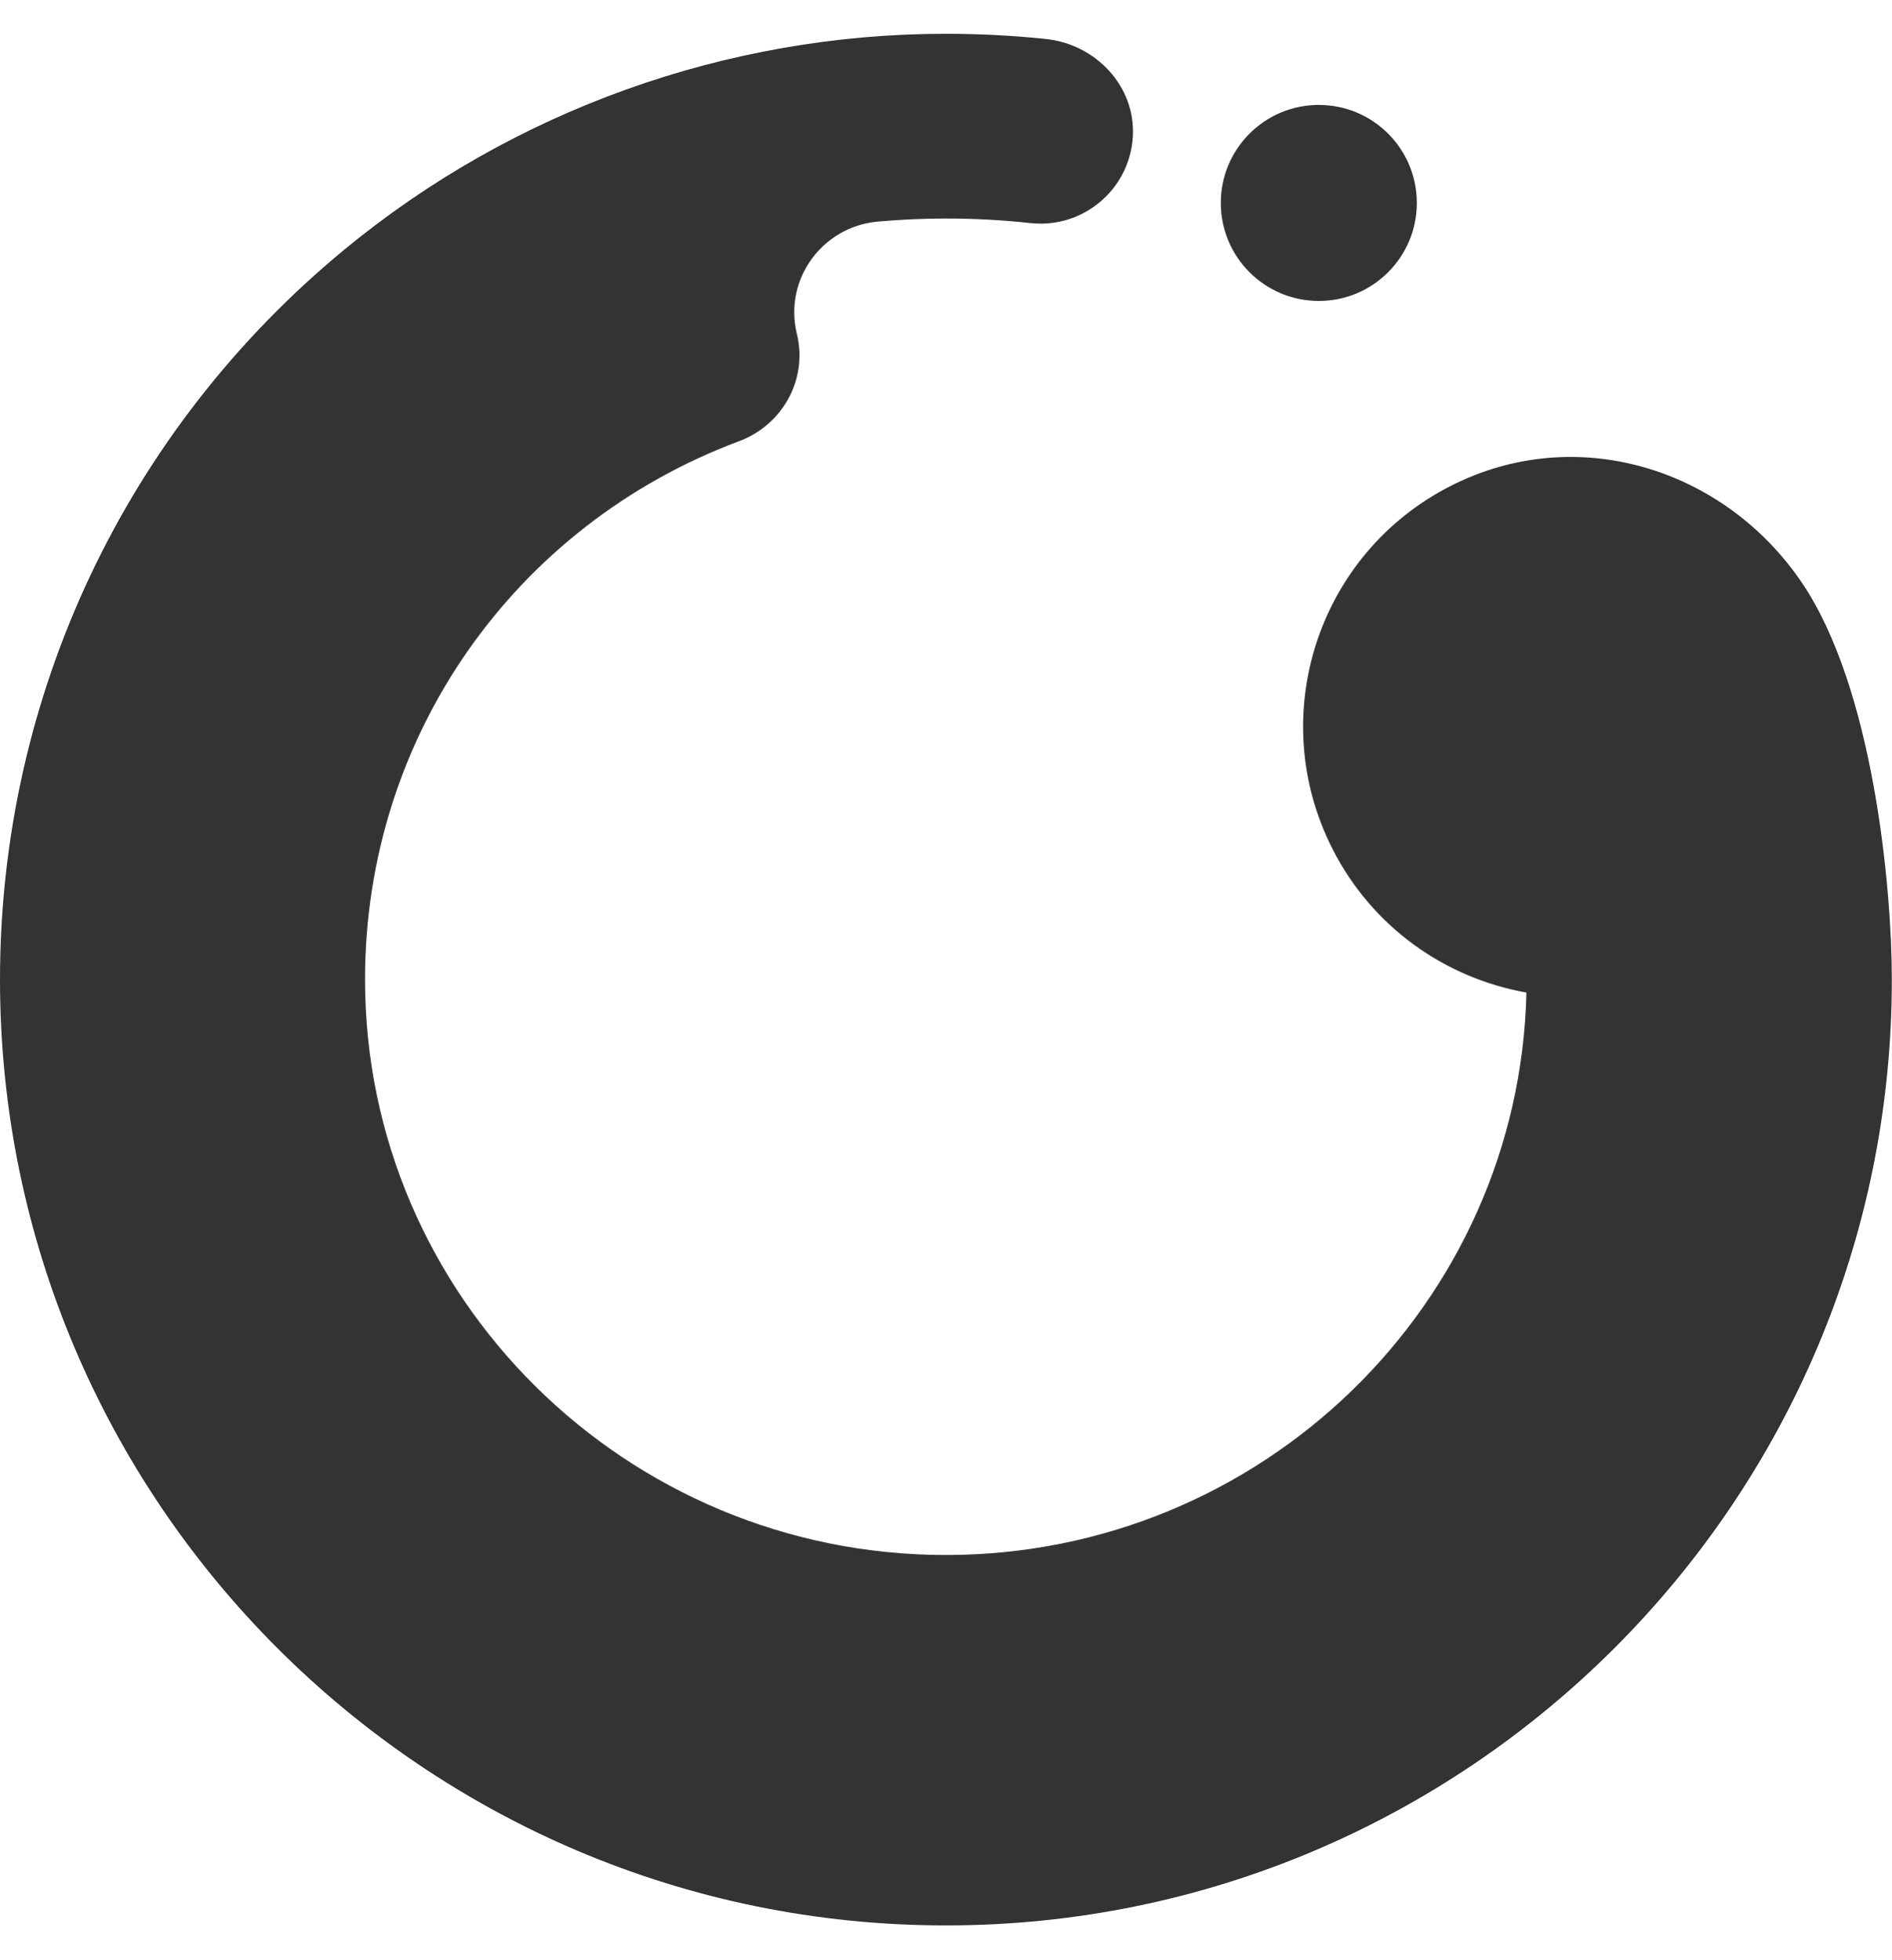
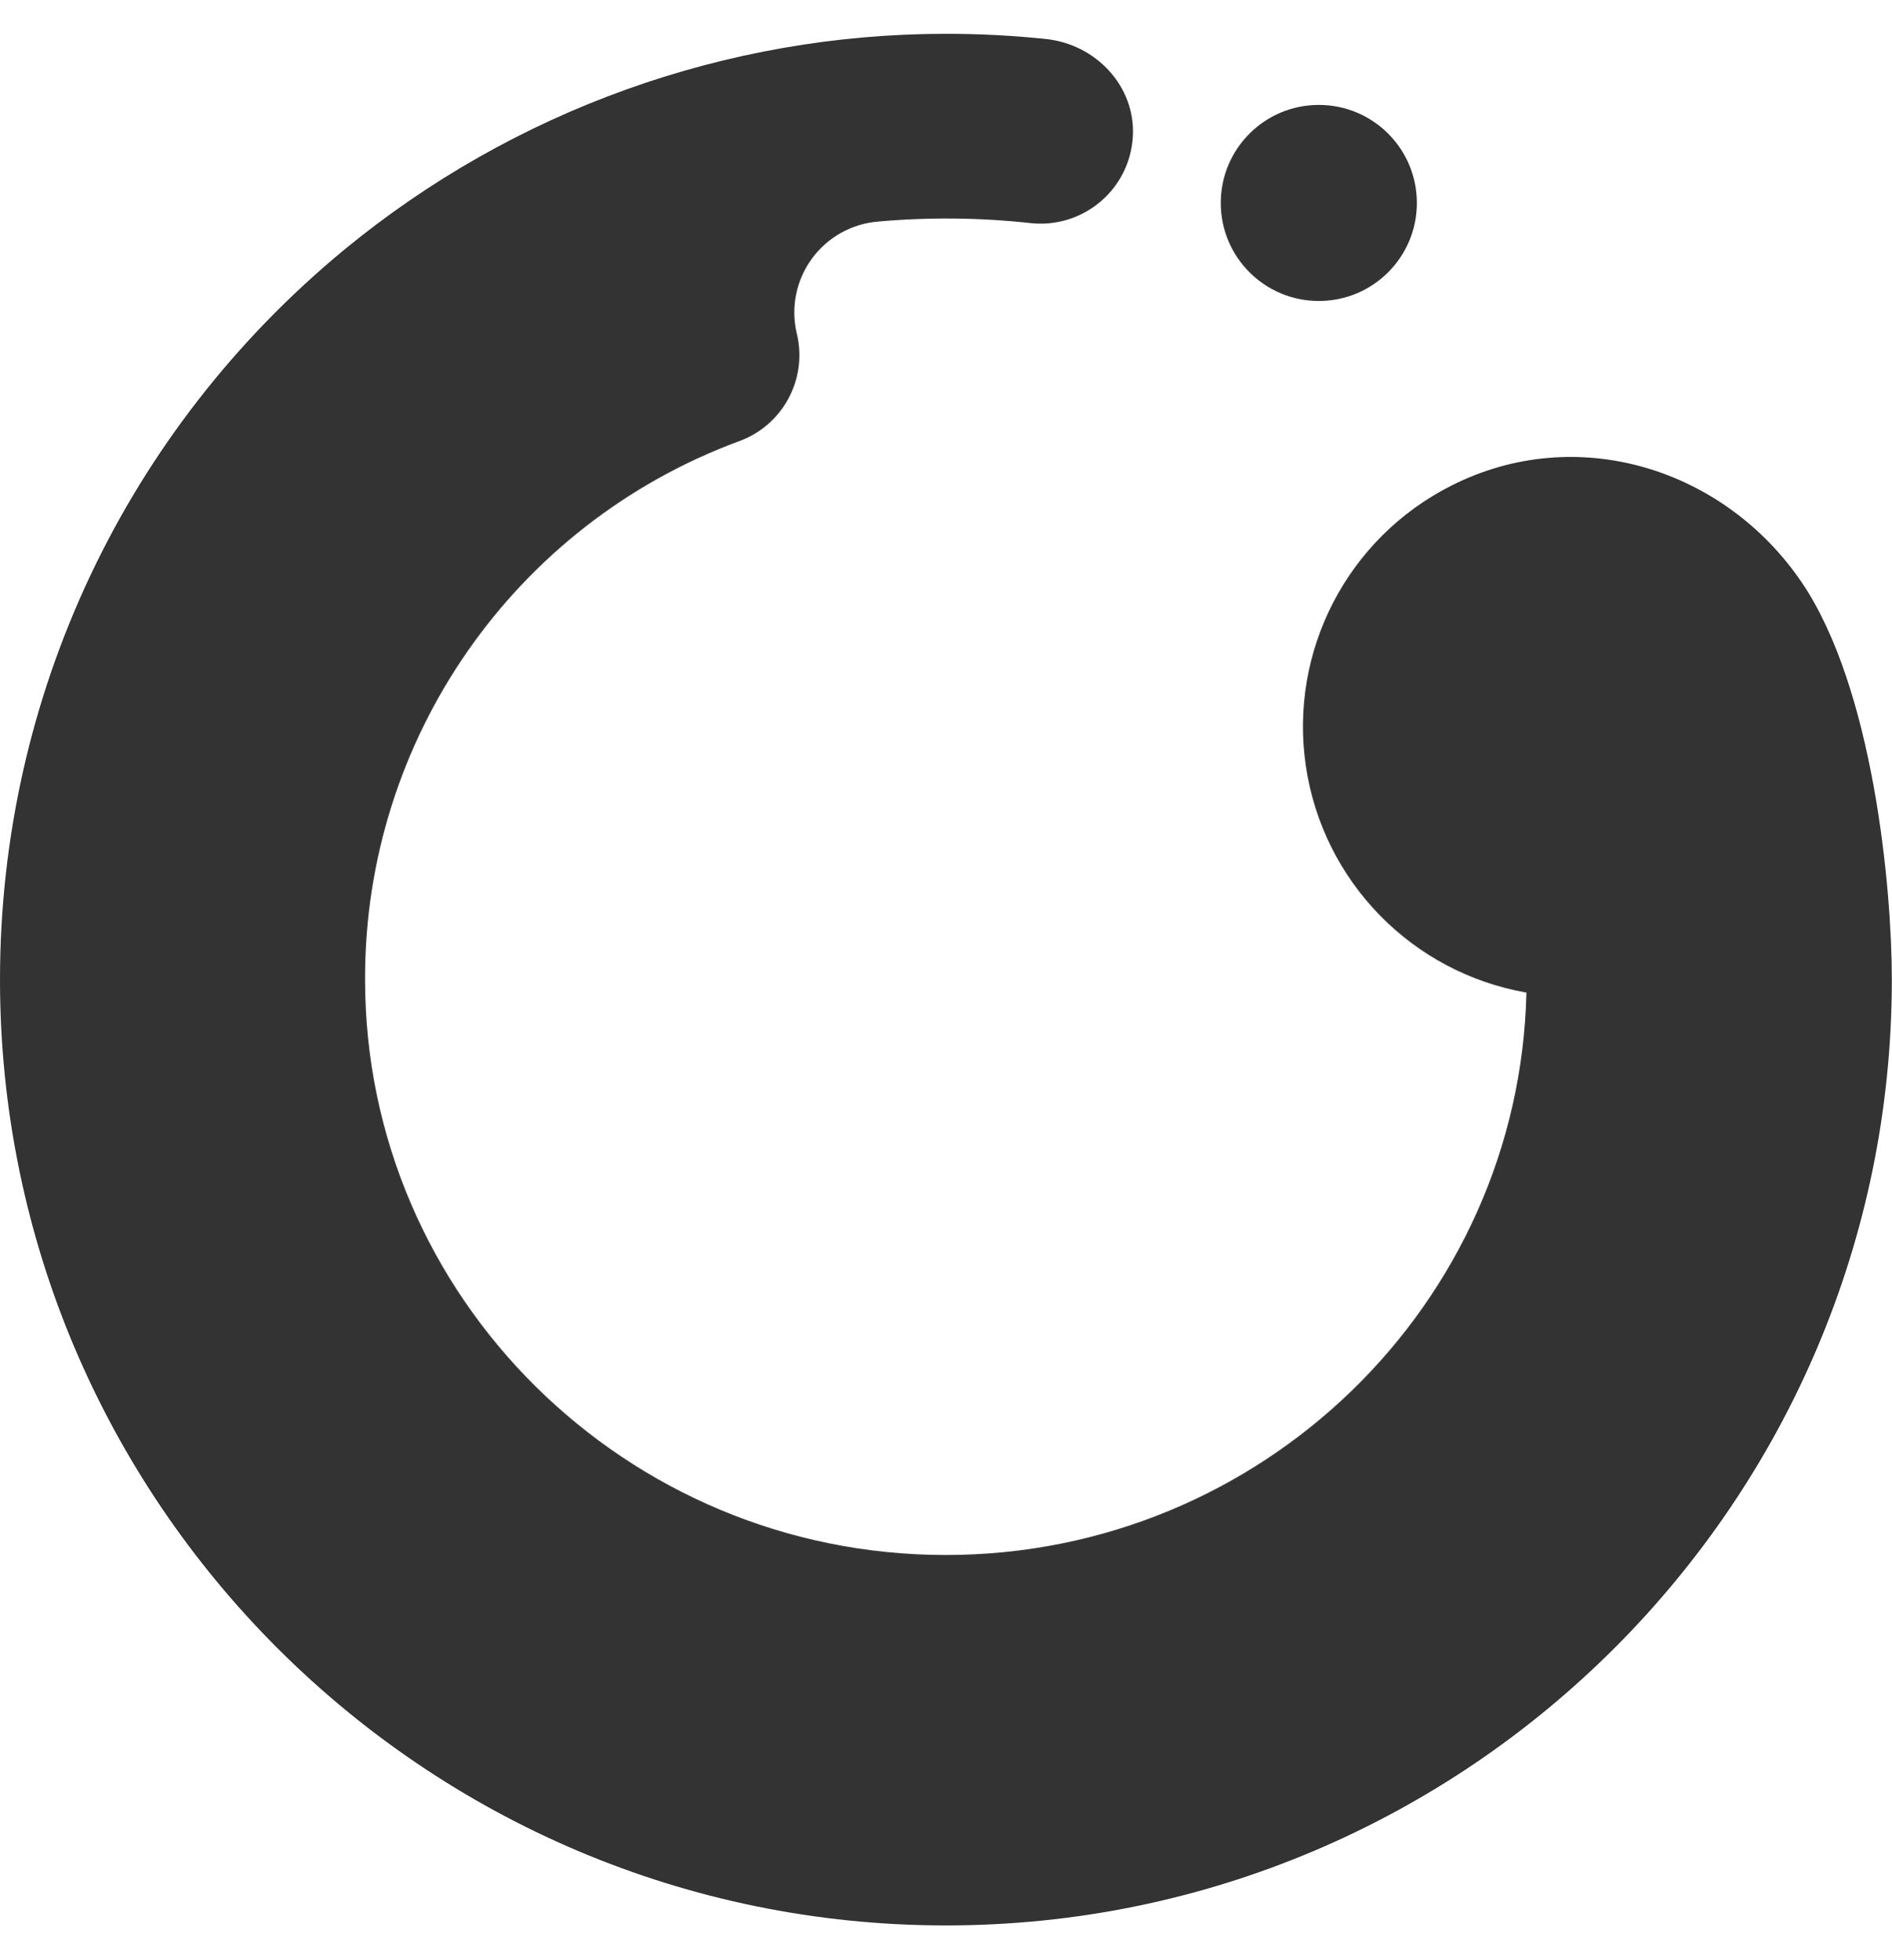
- <svg xmlns="http://www.w3.org/2000/svg" width="280px" height="290px" viewBox="0 0 280 290" version="1.1">
-   <g id="logo-zen" stroke="none" stroke-width="1" fill="none" fill-rule="evenodd">
-     <path d="M139.994,5 C144.93,5 149.91,5.256 154.79,5.769 C162.177,6.549 168.071,12.744 167.67,20.164 C167.236,28.064 160.261,33.869 152.518,33.022 C148.395,32.565 144.184,32.343 139.994,32.343 C136.619,32.343 133.254,32.499 129.9,32.799 C121.756,33.546 116.073,41.234 117.889,49.212 L117.889,49.212 L117.99,49.635 C119.505,56.298 115.761,62.928 109.366,65.312 C76.253,77.691 54.026,108.955 54.026,144.978 C54.026,191.953 92.587,230.17 139.994,230.17 C186.745,230.17 224.871,193 225.919,146.916 C213.964,144.799 203.123,137.301 197.207,125.635 C187.213,105.947 195.067,81.88 214.766,71.897 C233.339,62.471 255.199,69.312 266.663,86.214 C277.248,101.802 280,131.306 280,145 C280,222.203 217.195,285 139.994,285 C62.794,285 6.82121026e-12,222.203 6.82121026e-12,145 C6.82121026e-12,103.061 18.562,63.685 50.939,36.967 C75.919,16.354 107.55,5 139.994,5 Z M195.192,15.531 C203.203,15.531 209.699,22.027 209.699,30.038 C209.699,38.05 203.203,44.545 195.192,44.545 C187.181,44.545 180.686,38.05 180.686,30.038 C180.686,22.027 187.181,15.531 195.192,15.531 Z" id="Fill-4" fill="#333333" />
-   </g>
+ <svg xmlns="http://www.w3.org/2000/svg" viewBox="0 0 280 290">
+   <path fill="#333" fill-rule="evenodd" d="M140 5c4.93 0 9.91.26 14.79.77 7.39.78 13.28 6.97 12.88 14.4-.43 7.9-7.4 13.7-15.15 12.85a114.12 114.12 0 00-22.62-.22 13.5 13.5 0 00-12.01 16.41l.1.43a13.55 13.55 0 01-8.62 15.67 84.72 84.72 0 00-55.34 79.67c0 46.97 38.56 85.19 85.96 85.19 46.75 0 84.88-37.17 85.93-83.25a39.96 39.96 0 01-11.15-75.02c18.57-9.43 40.43-2.59 51.9 14.31C277.24 101.81 280 131.31 280 145c0 77.2-62.8 140-140 140S0 222.2 0 145c0-41.94 18.56-81.31 50.94-108.03A140.23 140.23 0 01139.99 5zm55.2 10.53a14.5 14.5 0 11-.01 29.02 14.5 14.5 0 010-29.02z" />
</svg>
